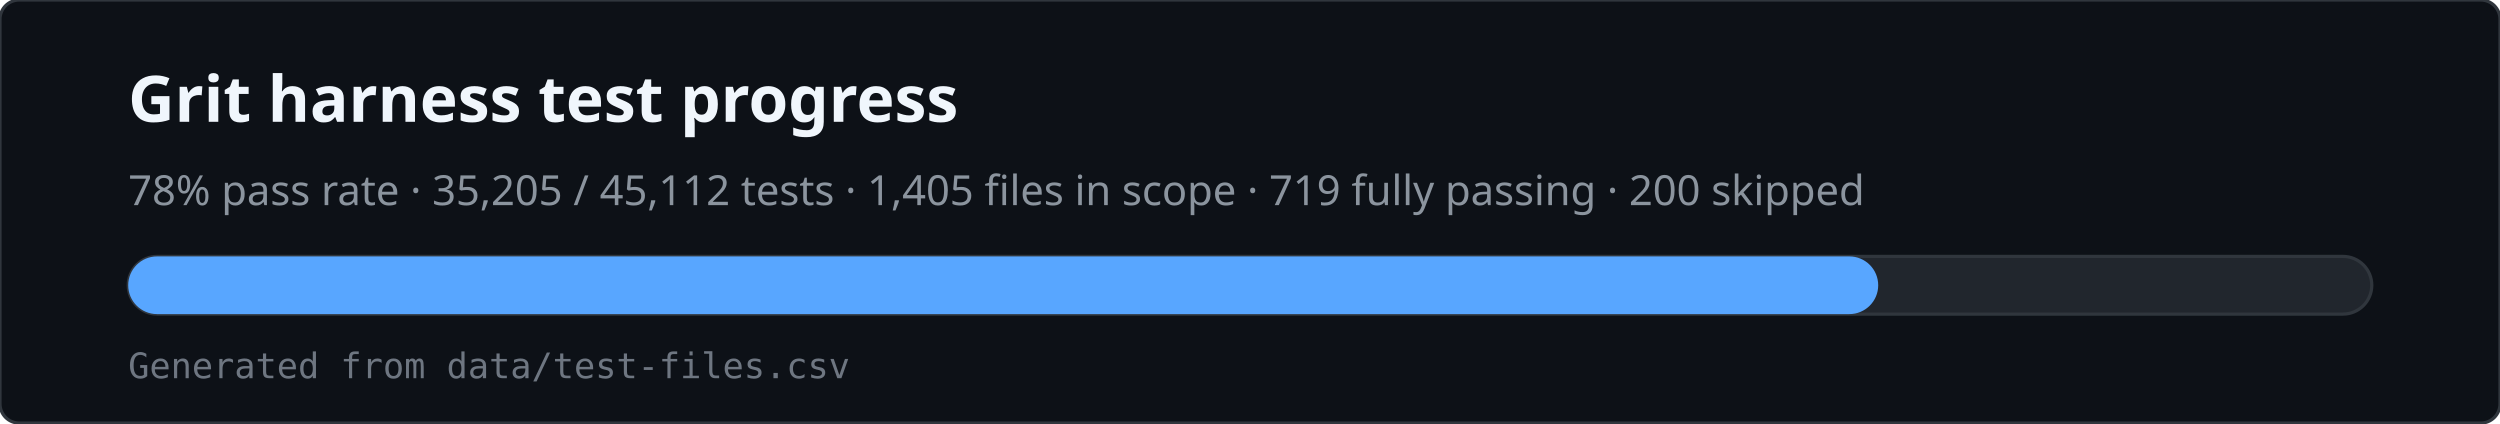
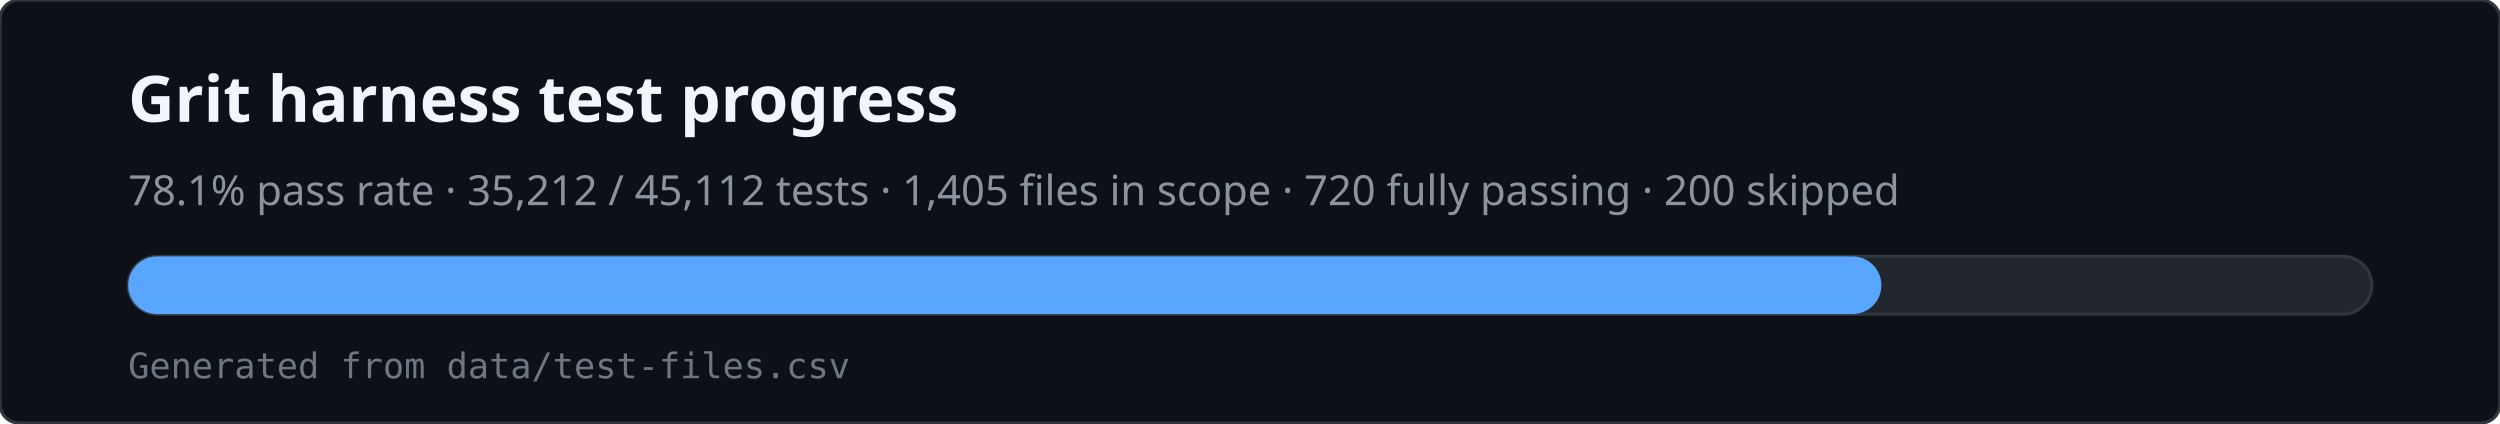
<svg xmlns="http://www.w3.org/2000/svg" viewBox="0 0 780 132" width="780" height="132" role="img" aria-labelledby="svg-title svg-desc">
  <rect x="0" y="0" width="780" height="132" rx="6" fill="#0d1117" stroke="#30363d" />
  <text x="40" y="38" fill="#f0f6fc" font-family="ui-sans-serif,system-ui,sans-serif" font-size="20" font-weight="600">Grit harness test progress</text>
-   <text x="40" y="64" fill="#8b949e" font-family="ui-sans-serif,system-ui,sans-serif" font-size="13">78% pass rate · 35,205 / 45,112 tests · 1,405 files in scope · 719 fully passing · 200 skipped</text>
+   <text x="40" y="64" fill="#8b949e" font-family="ui-sans-serif,system-ui,sans-serif" font-size="13">78.1% pass rate · 35,212 / 45,112 tests · 1,405 files in scope · 720 fully passing · 200 skipped</text>
  <rect x="40" y="80" width="700" height="18" rx="9" fill="#21262d" stroke="#30363d" />
-   <rect x="40" y="80" width="546" height="18" rx="9" fill="#58a6ff" />
+   <rect x="40" y="80" width="547" height="18" rx="9" fill="#58a6ff" />
  <text x="40" y="118" fill="#6e7681" font-family="ui-monospace,monospace" font-size="11">Generated from data/test-files.csv</text>
</svg>
